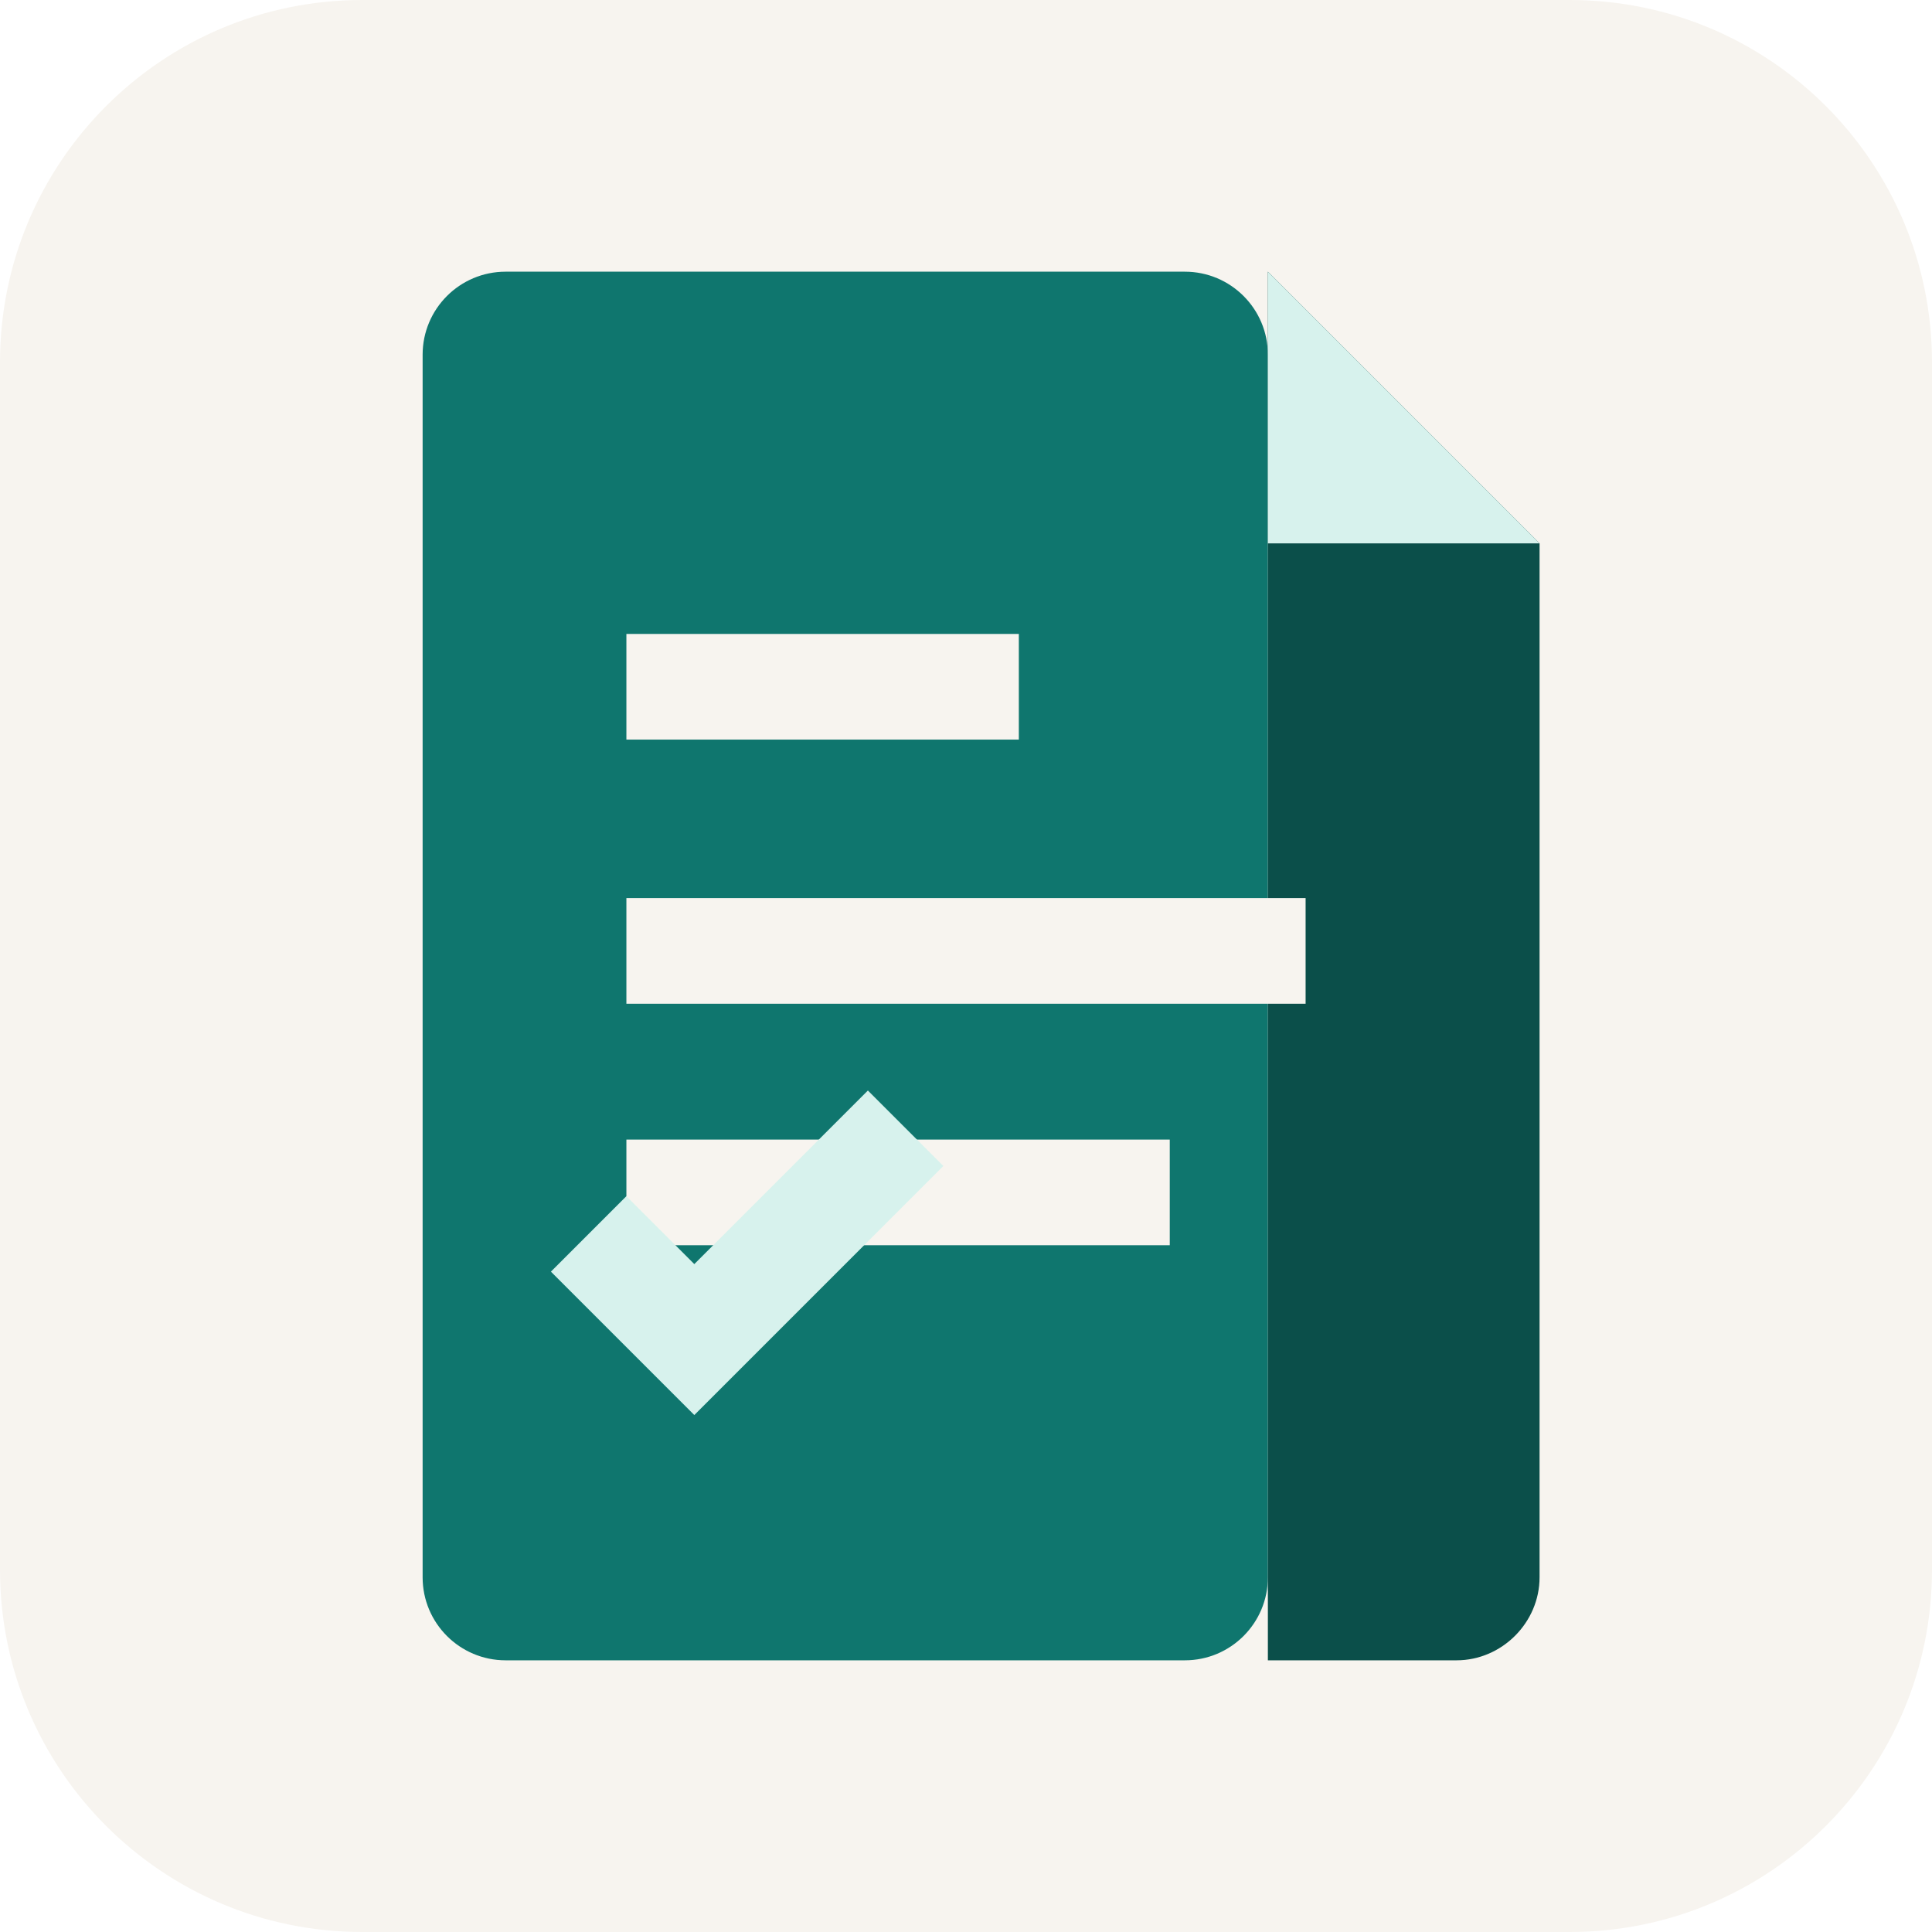
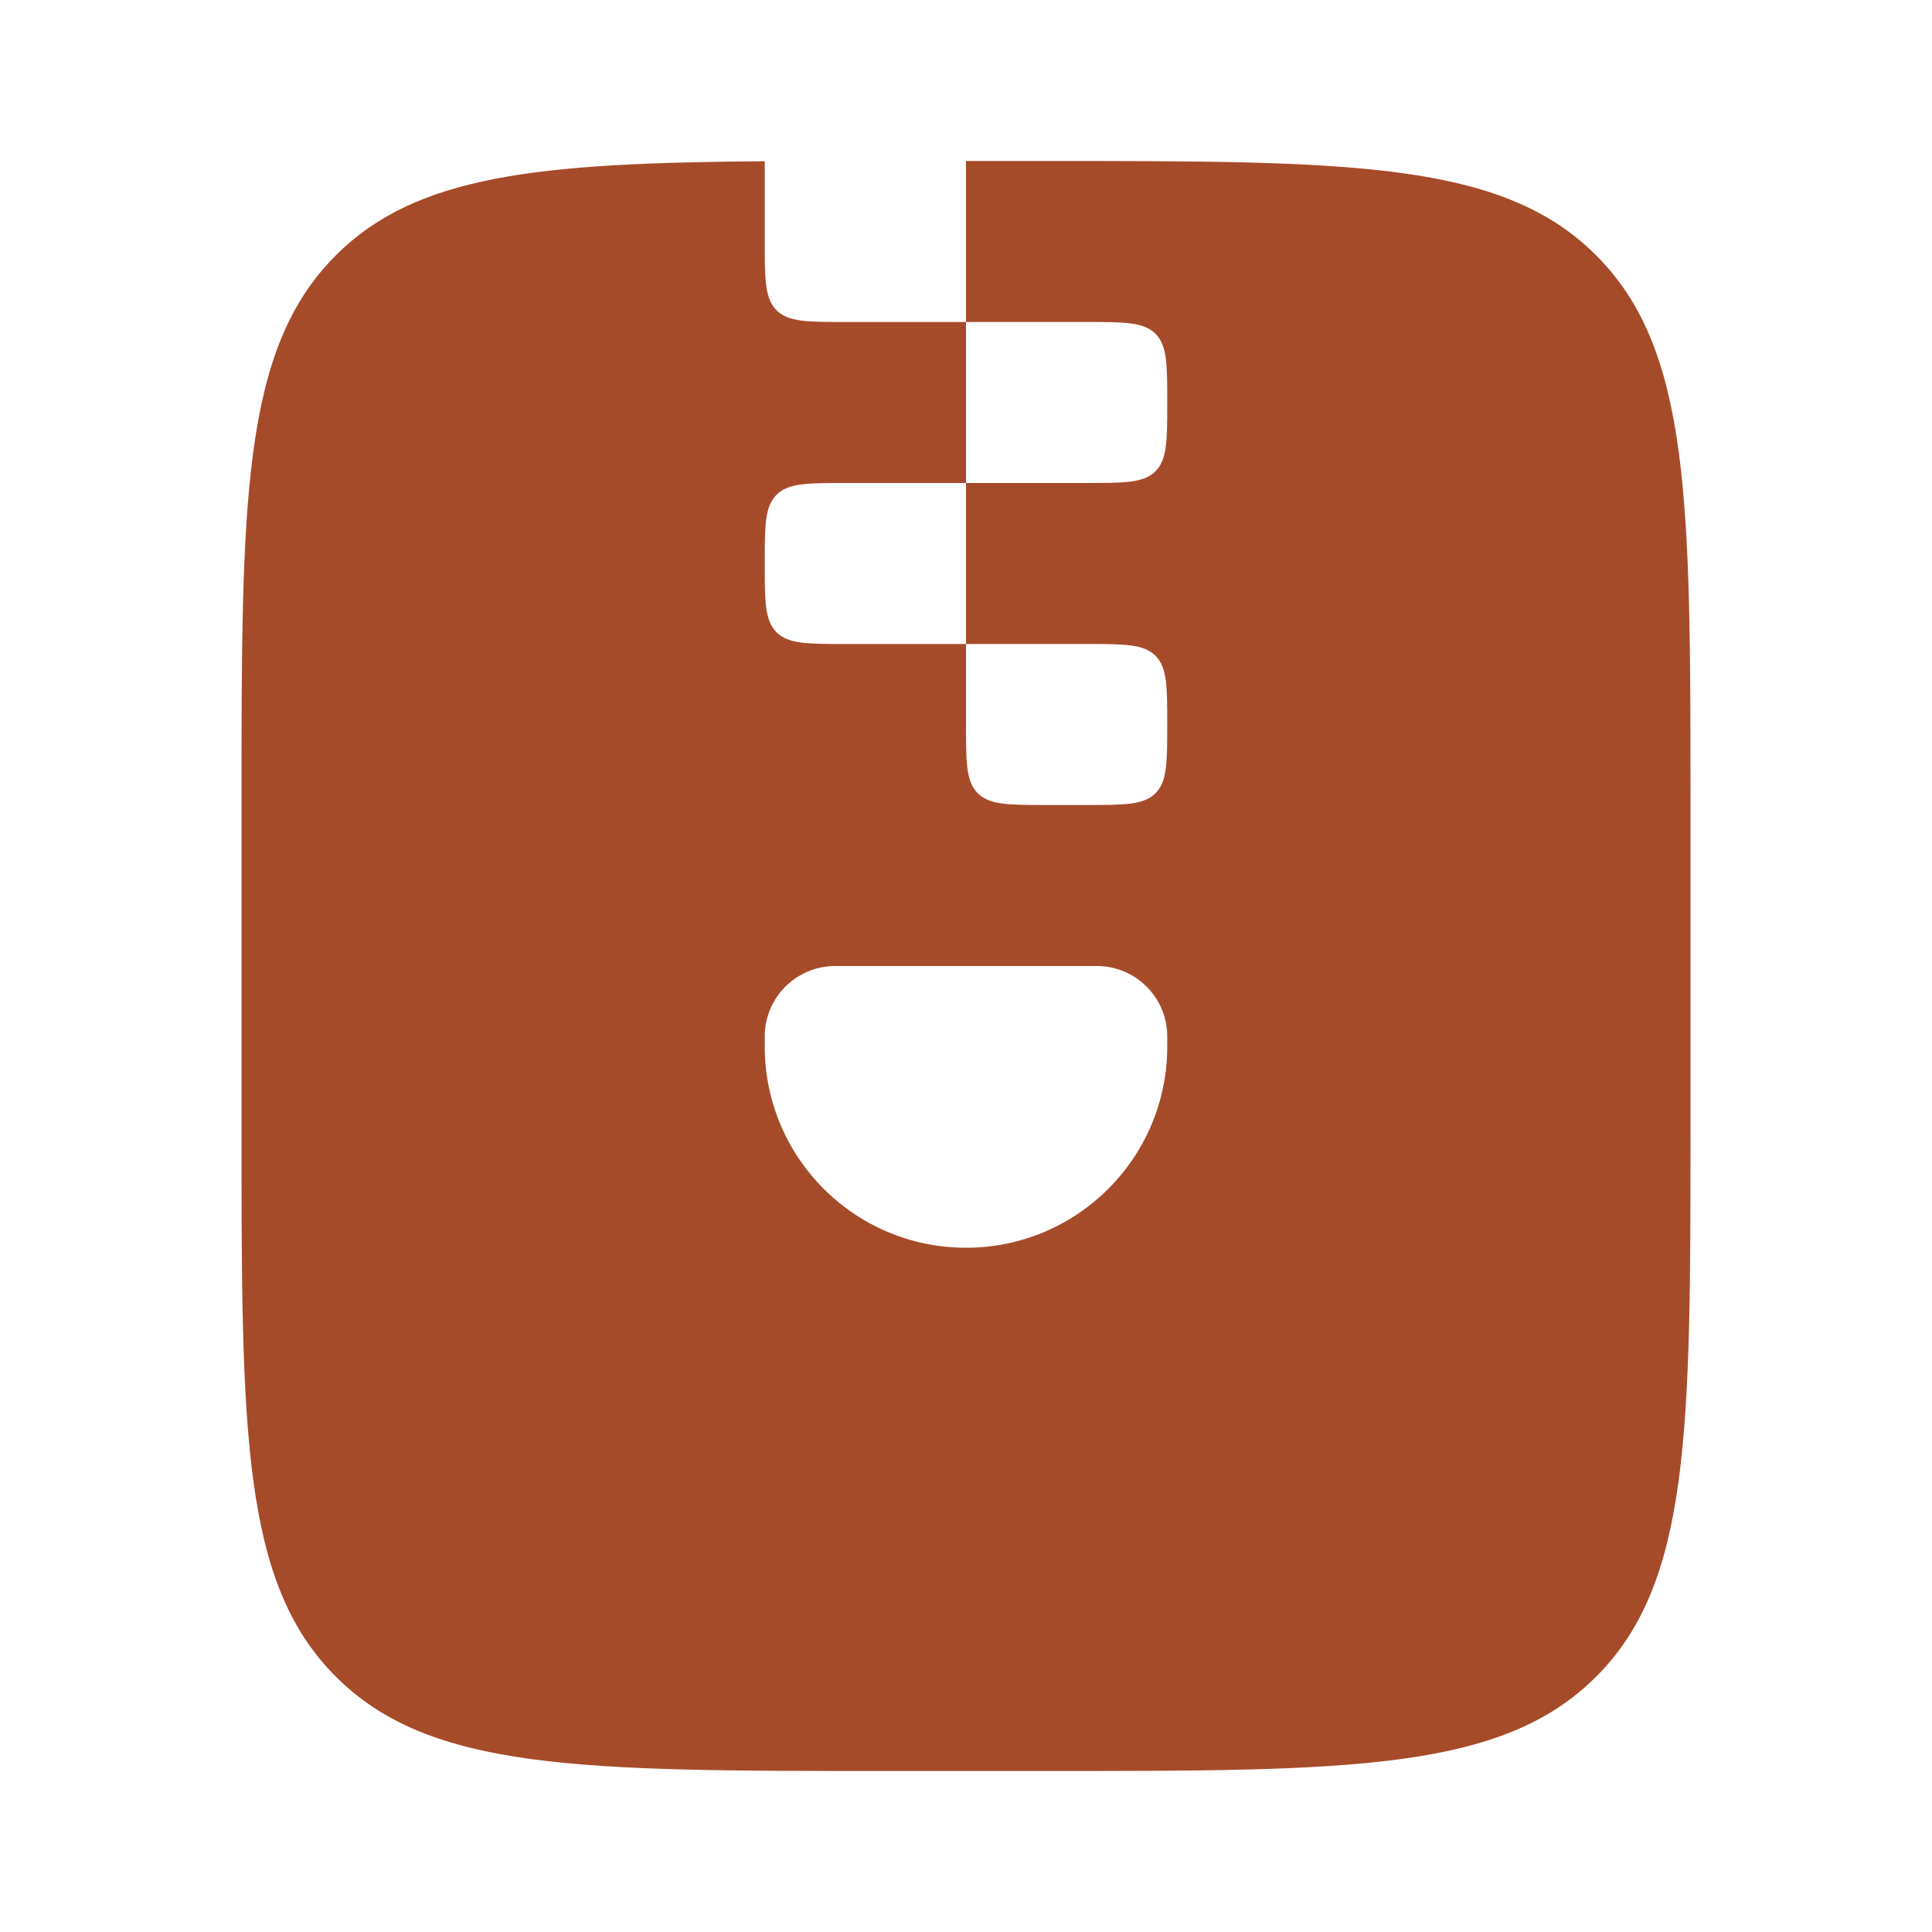
- <svg xmlns="http://www.w3.org/2000/svg" viewBox="0 0 512 512">
-   <rect width="512" height="512" rx="96" fill="#f7f4ef" />
-   <rect x="112" y="72" width="224" height="368" rx="22" fill="#0f766e" />
-   <path d="M336 72 408 144v274c0 12-10 22-22 22h-50z" fill="#0b4f4a" />
-   <path d="M336 72v72h72z" fill="#d7f2ed" />
-   <path fill="#f7f4ef" d="M166 168h104v28H166zm0 70h180v28H166zm0 64h144v28H166z" />
-   <path fill="#d7f2ed" d="m184 375-38-38 20-20 18 18 46-46 20 20z" />
+ <svg xmlns="http://www.w3.org/2000/svg" viewBox="0 0 24 24" fill="#a64b2a">
+   <path fill-rule="evenodd" clip-rule="evenodd" d="M4.172 3.172C3 4.343 3 6.229 3 10V14C3 17.771 3 19.657 4.172 20.828C5.343 22 7.229 22 11 22H13C16.771 22 18.657 22 19.828 20.828C21 19.657 21 17.771 21 14V10C21 6.229 21 4.343 19.828 3.172C18.657 2 16.771 2 13 2H12V3V4H13.5C13.971 4 14.207 4 14.354 4.146C14.5 4.293 14.5 4.529 14.5 5C14.5 5.471 14.5 5.707 14.354 5.854C14.207 6 13.971 6 13.5 6H12V8H13.5C13.971 8 14.207 8 14.354 8.146C14.5 8.293 14.5 8.529 14.5 9C14.5 9.471 14.5 9.707 14.354 9.854C14.207 10 13.971 10 13.5 10H13C12.529 10 12.293 10 12.146 9.854C12 9.707 12 9.471 12 9V8H10.5C10.029 8 9.793 8 9.646 7.854C9.5 7.707 9.5 7.471 9.5 7C9.5 6.529 9.5 6.293 9.646 6.146C9.793 6 10.029 6 10.5 6H12V4H10.5C10.029 4 9.793 4 9.646 3.854C9.5 3.707 9.5 3.471 9.5 3V2.003C6.706 2.024 5.176 2.167 4.172 3.172ZM9.5 12.875V13C9.5 14.381 10.619 15.5 12 15.5C13.381 15.5 14.5 14.381 14.5 13V12.875C14.5 12.392 14.108 12 13.625 12H10.375C9.892 12 9.5 12.392 9.5 12.875Z" />
</svg>
